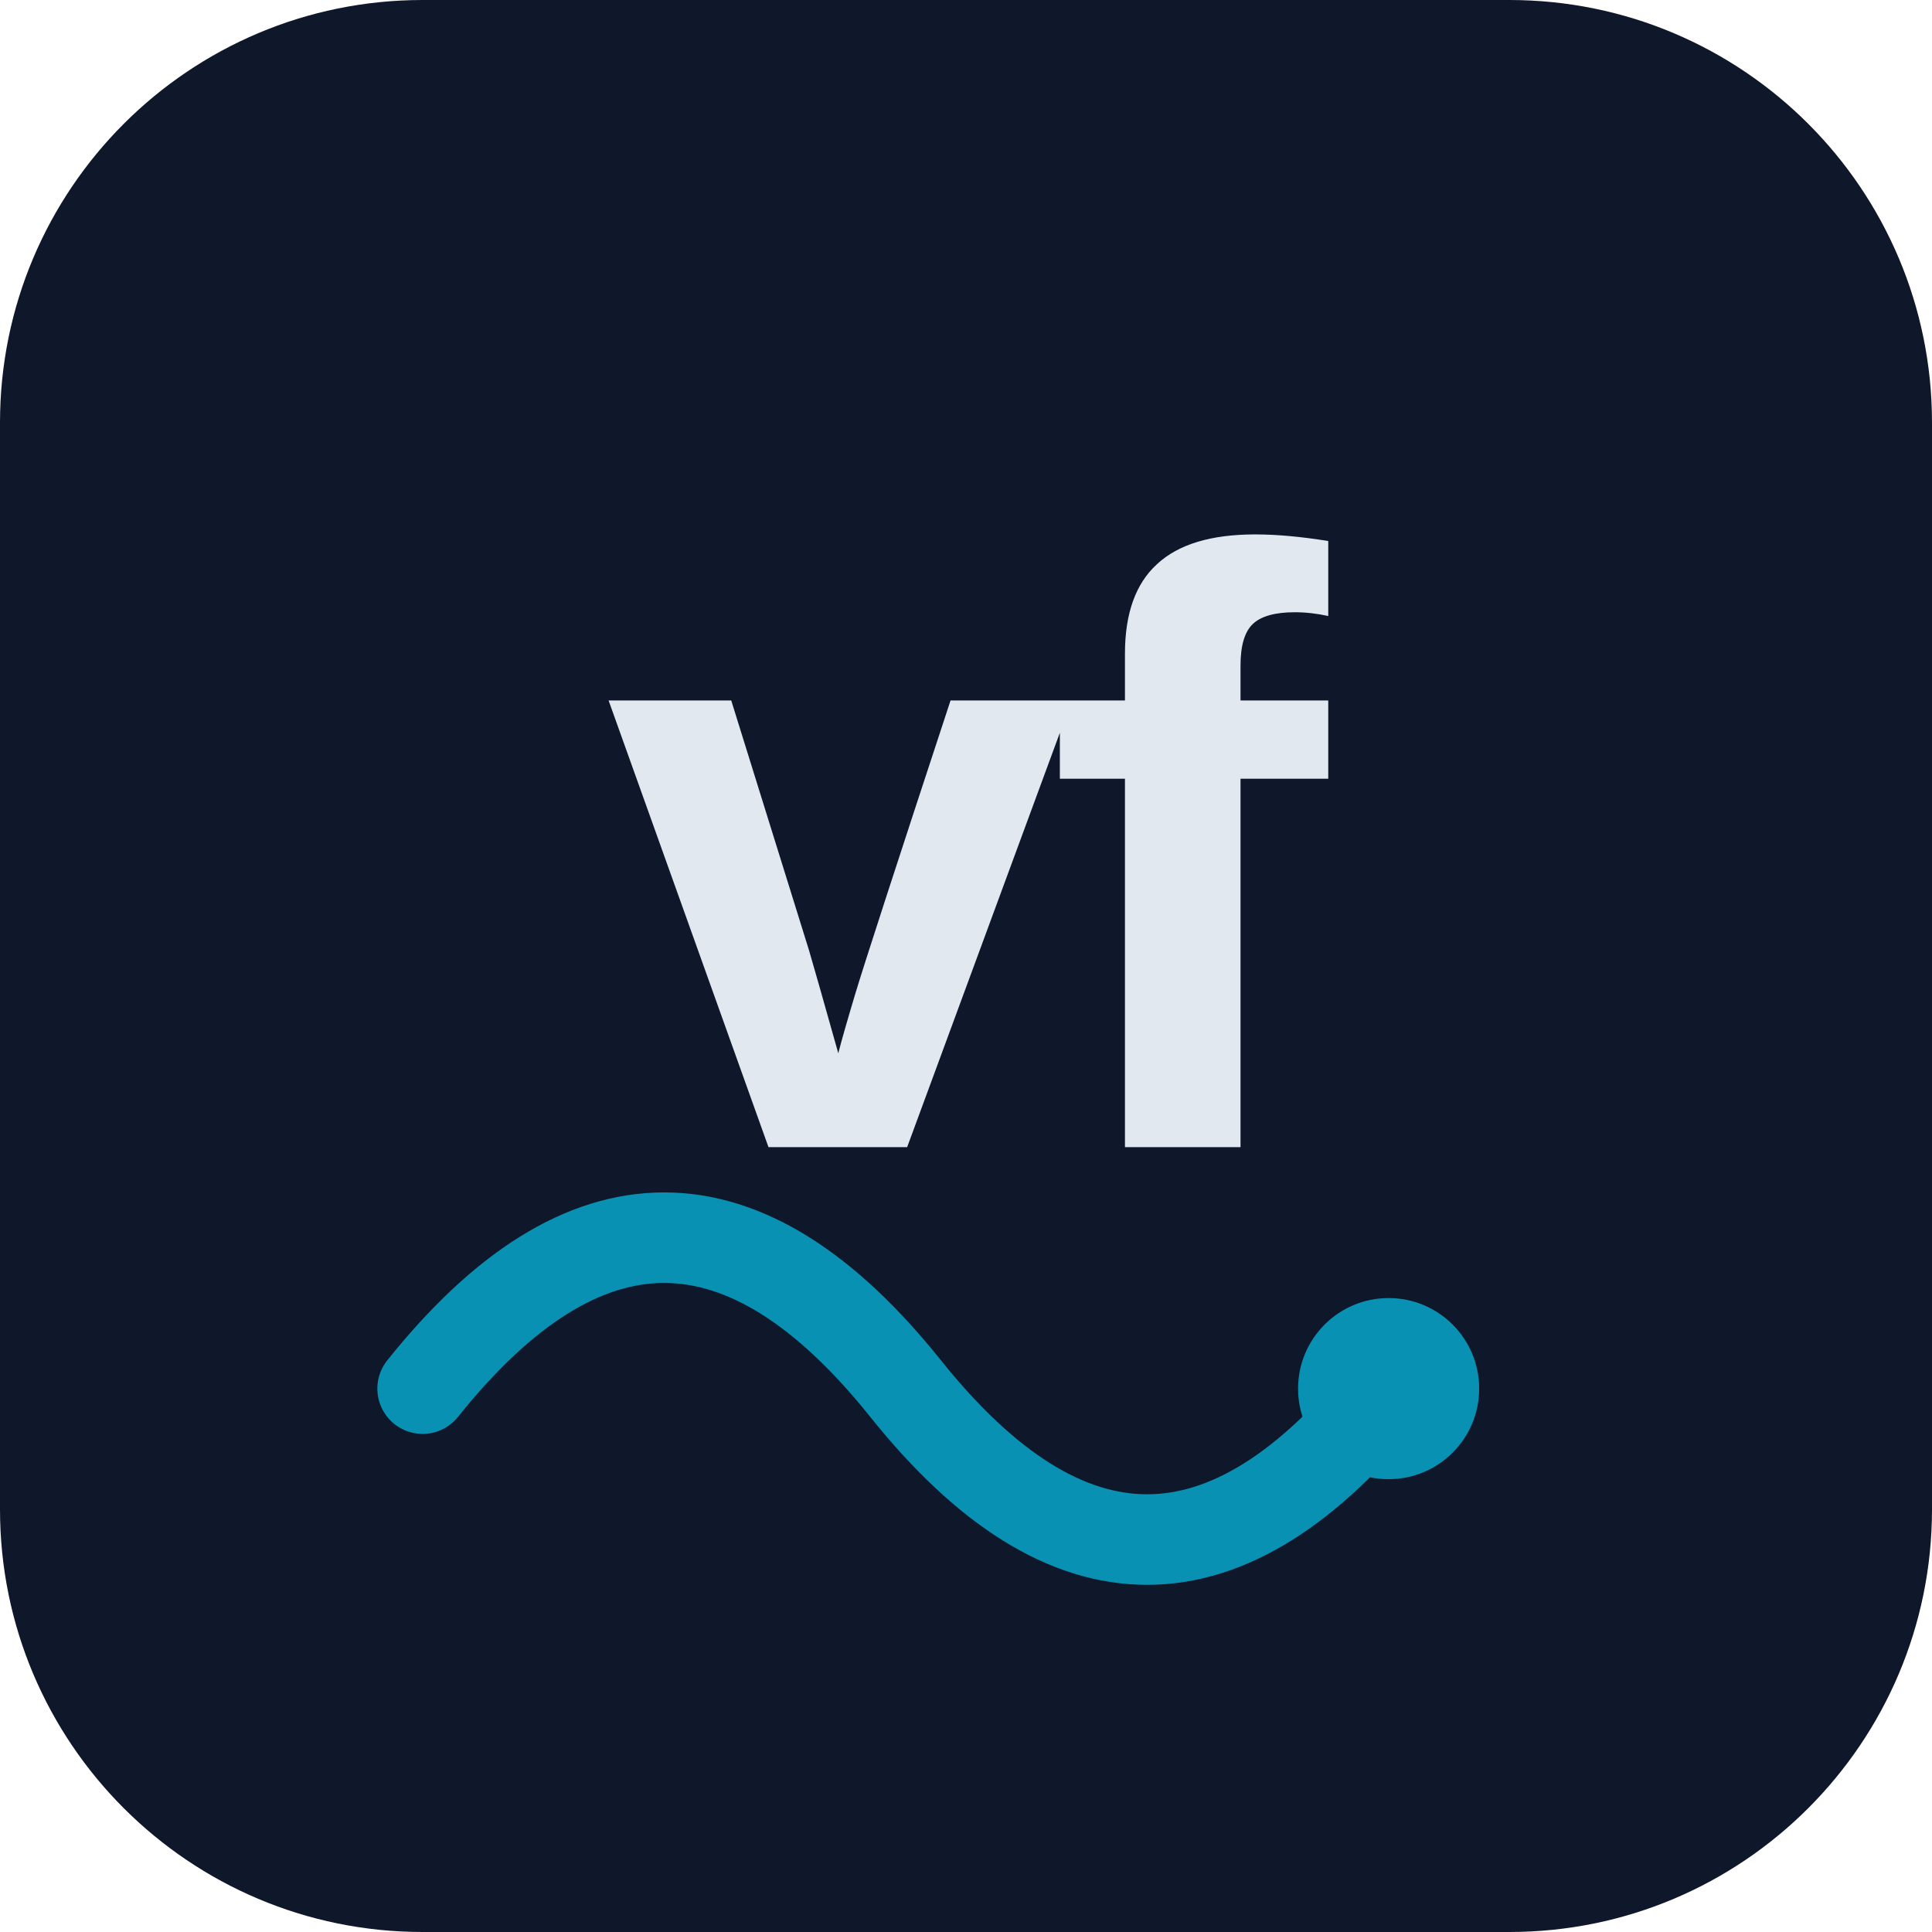
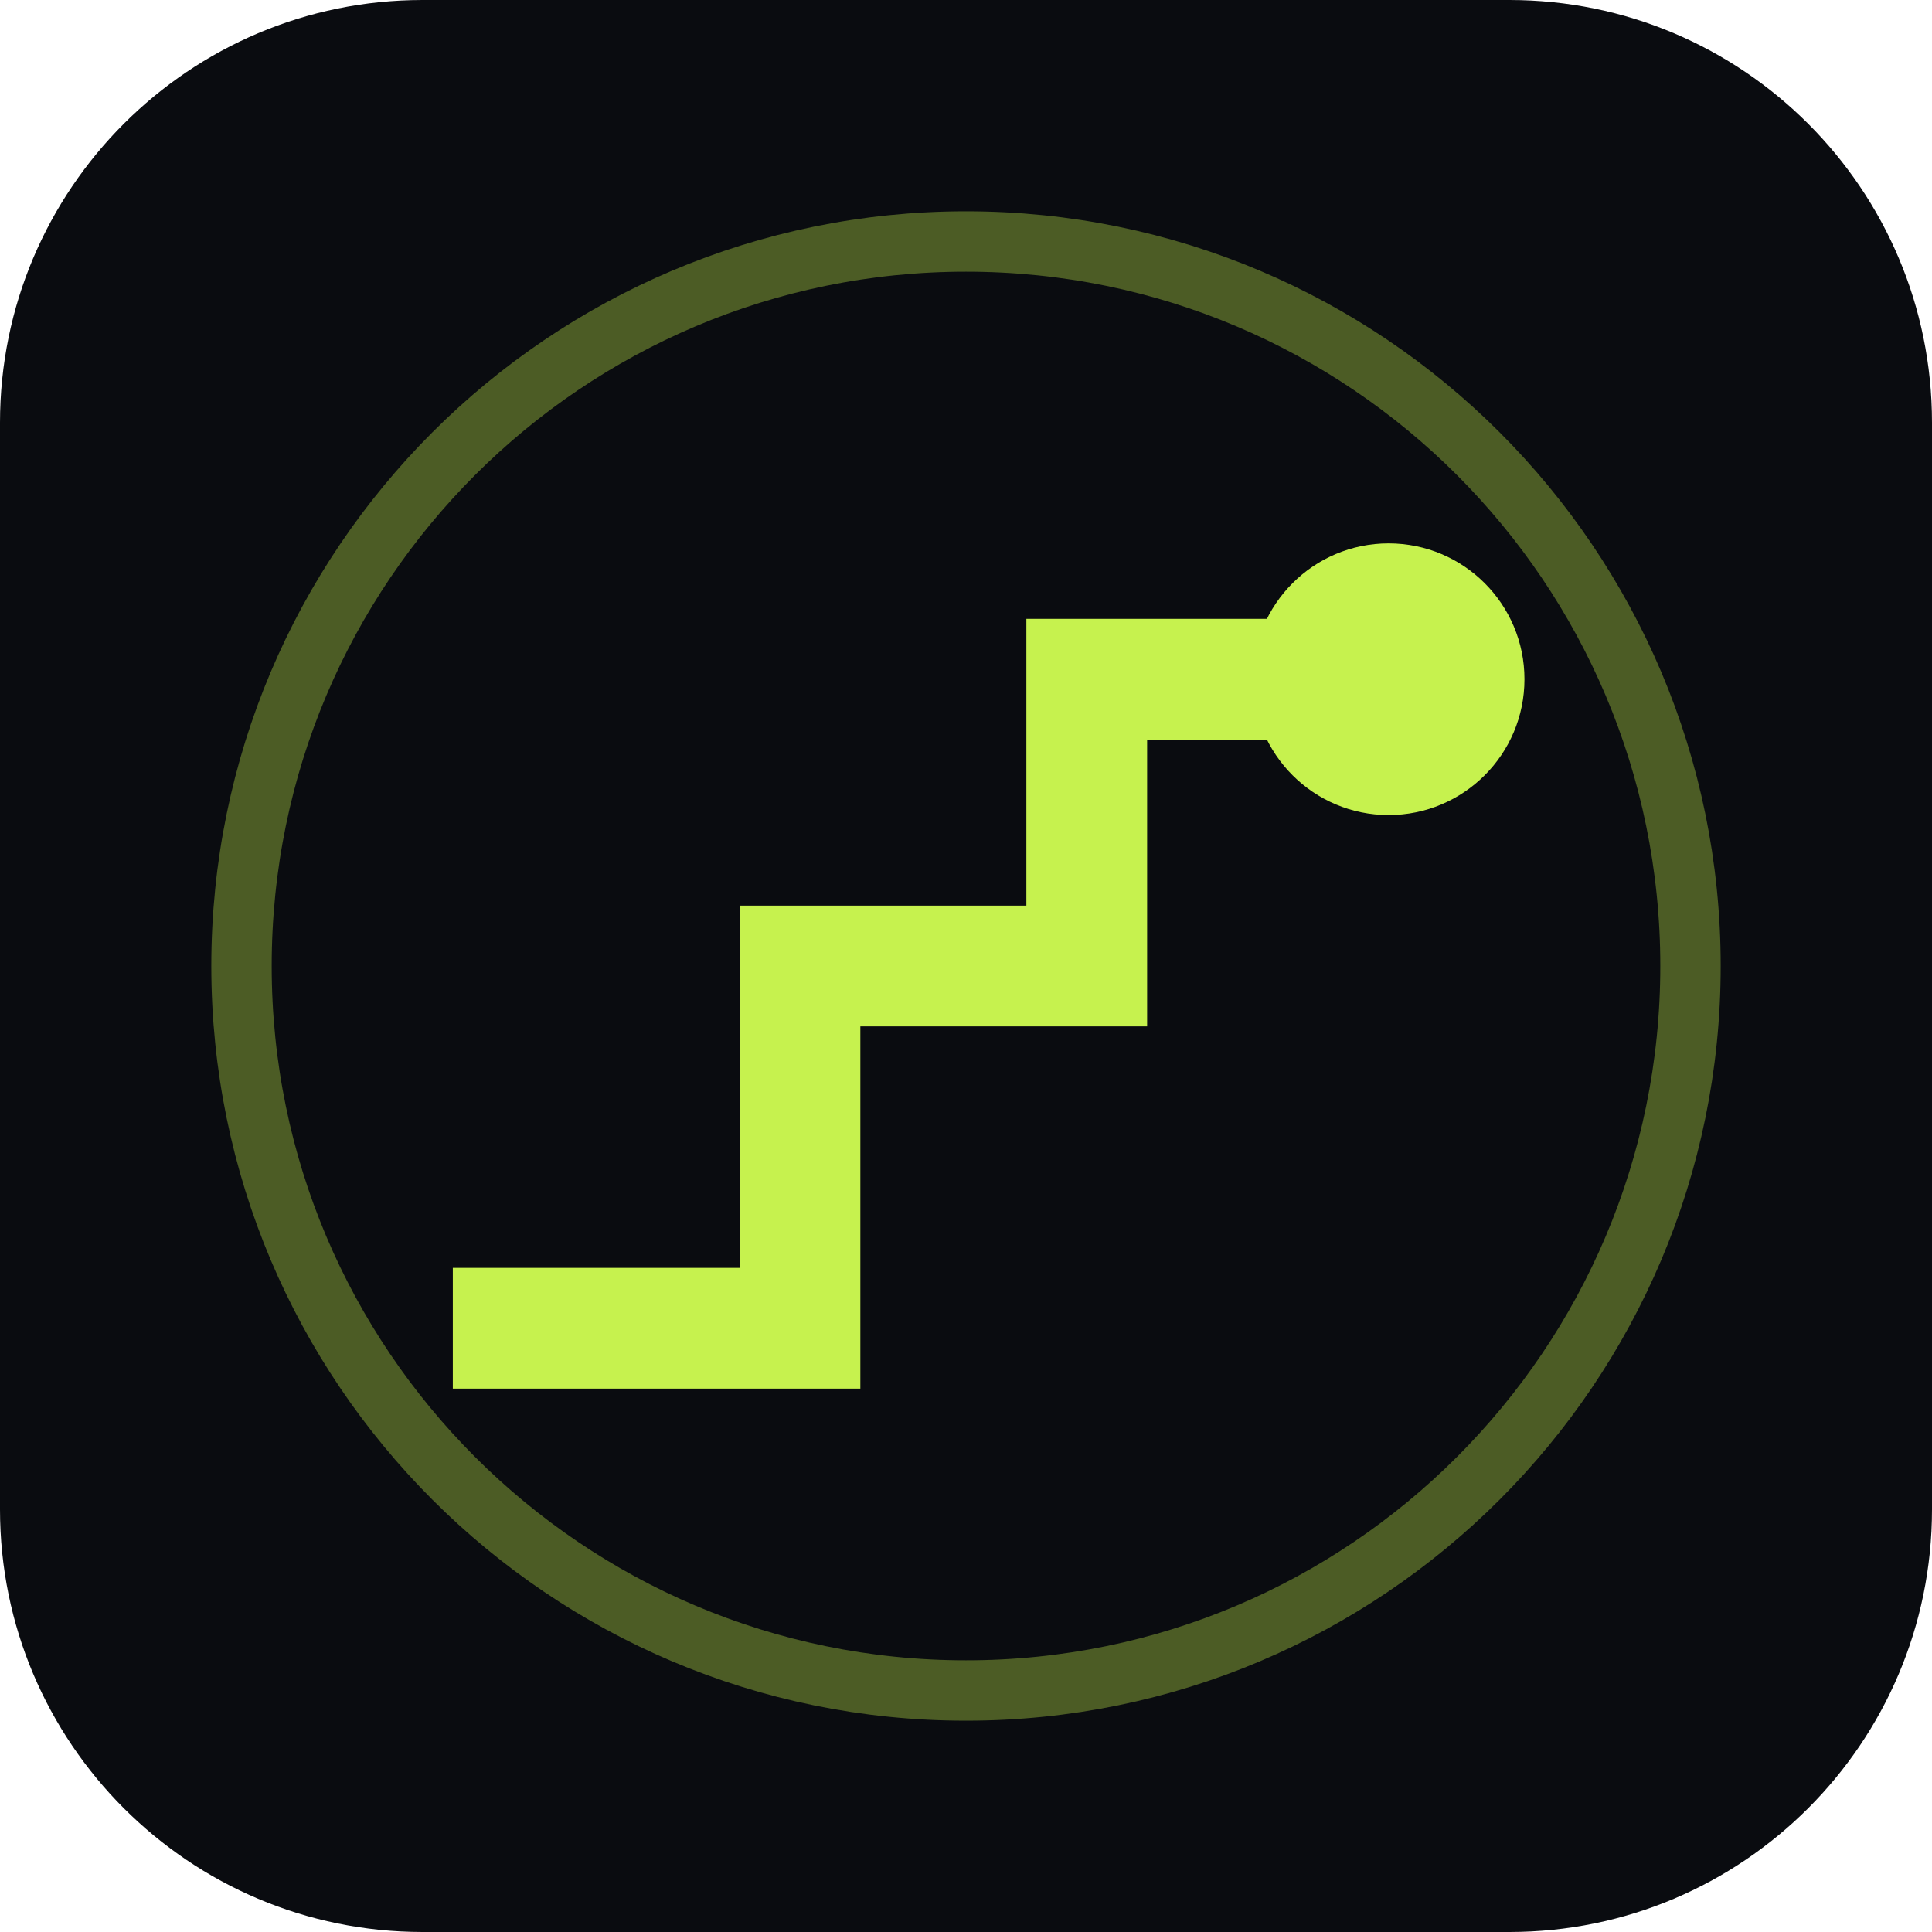
- <svg xmlns="http://www.w3.org/2000/svg" viewBox="0 0 64 64" role="img" aria-label="VibeFin icon">
-   <rect width="64" height="64" rx="14" fill="#0F172A" />
-   <text x="32" y="38" text-anchor="middle" font-family="-apple-system, 'Helvetica Neue', Arial, sans-serif" font-size="28" font-weight="600" fill="#E2E8F0" letter-spacing="-1">vf</text>
-   <path d="M14 46 Q22 36 30 46 T46 46" fill="none" stroke="#0891B2" stroke-width="3" stroke-linecap="round" />
-   <circle cx="46" cy="46" r="3" fill="#0891B2" />
+ <svg xmlns="http://www.w3.org/2000/svg" viewBox="0 0 64 64" role="img" aria-label="VibeFin">
+   <rect width="64" height="64" rx="14" fill="#0A0C10" />
+   <circle cx="32" cy="32" r="24" stroke="#C6F24E" stroke-width="2" opacity="0.35" fill="none" />
+   <path d="M17 44 L26.5 44 L26.5 32 L36 32 L36 22.5 L46 22.5" stroke="#C6F24E" stroke-width="4" stroke-linecap="square" stroke-linejoin="miter" fill="none" />
+   <circle cx="46" cy="22.5" r="4.5" fill="#C6F24E" />
</svg>
